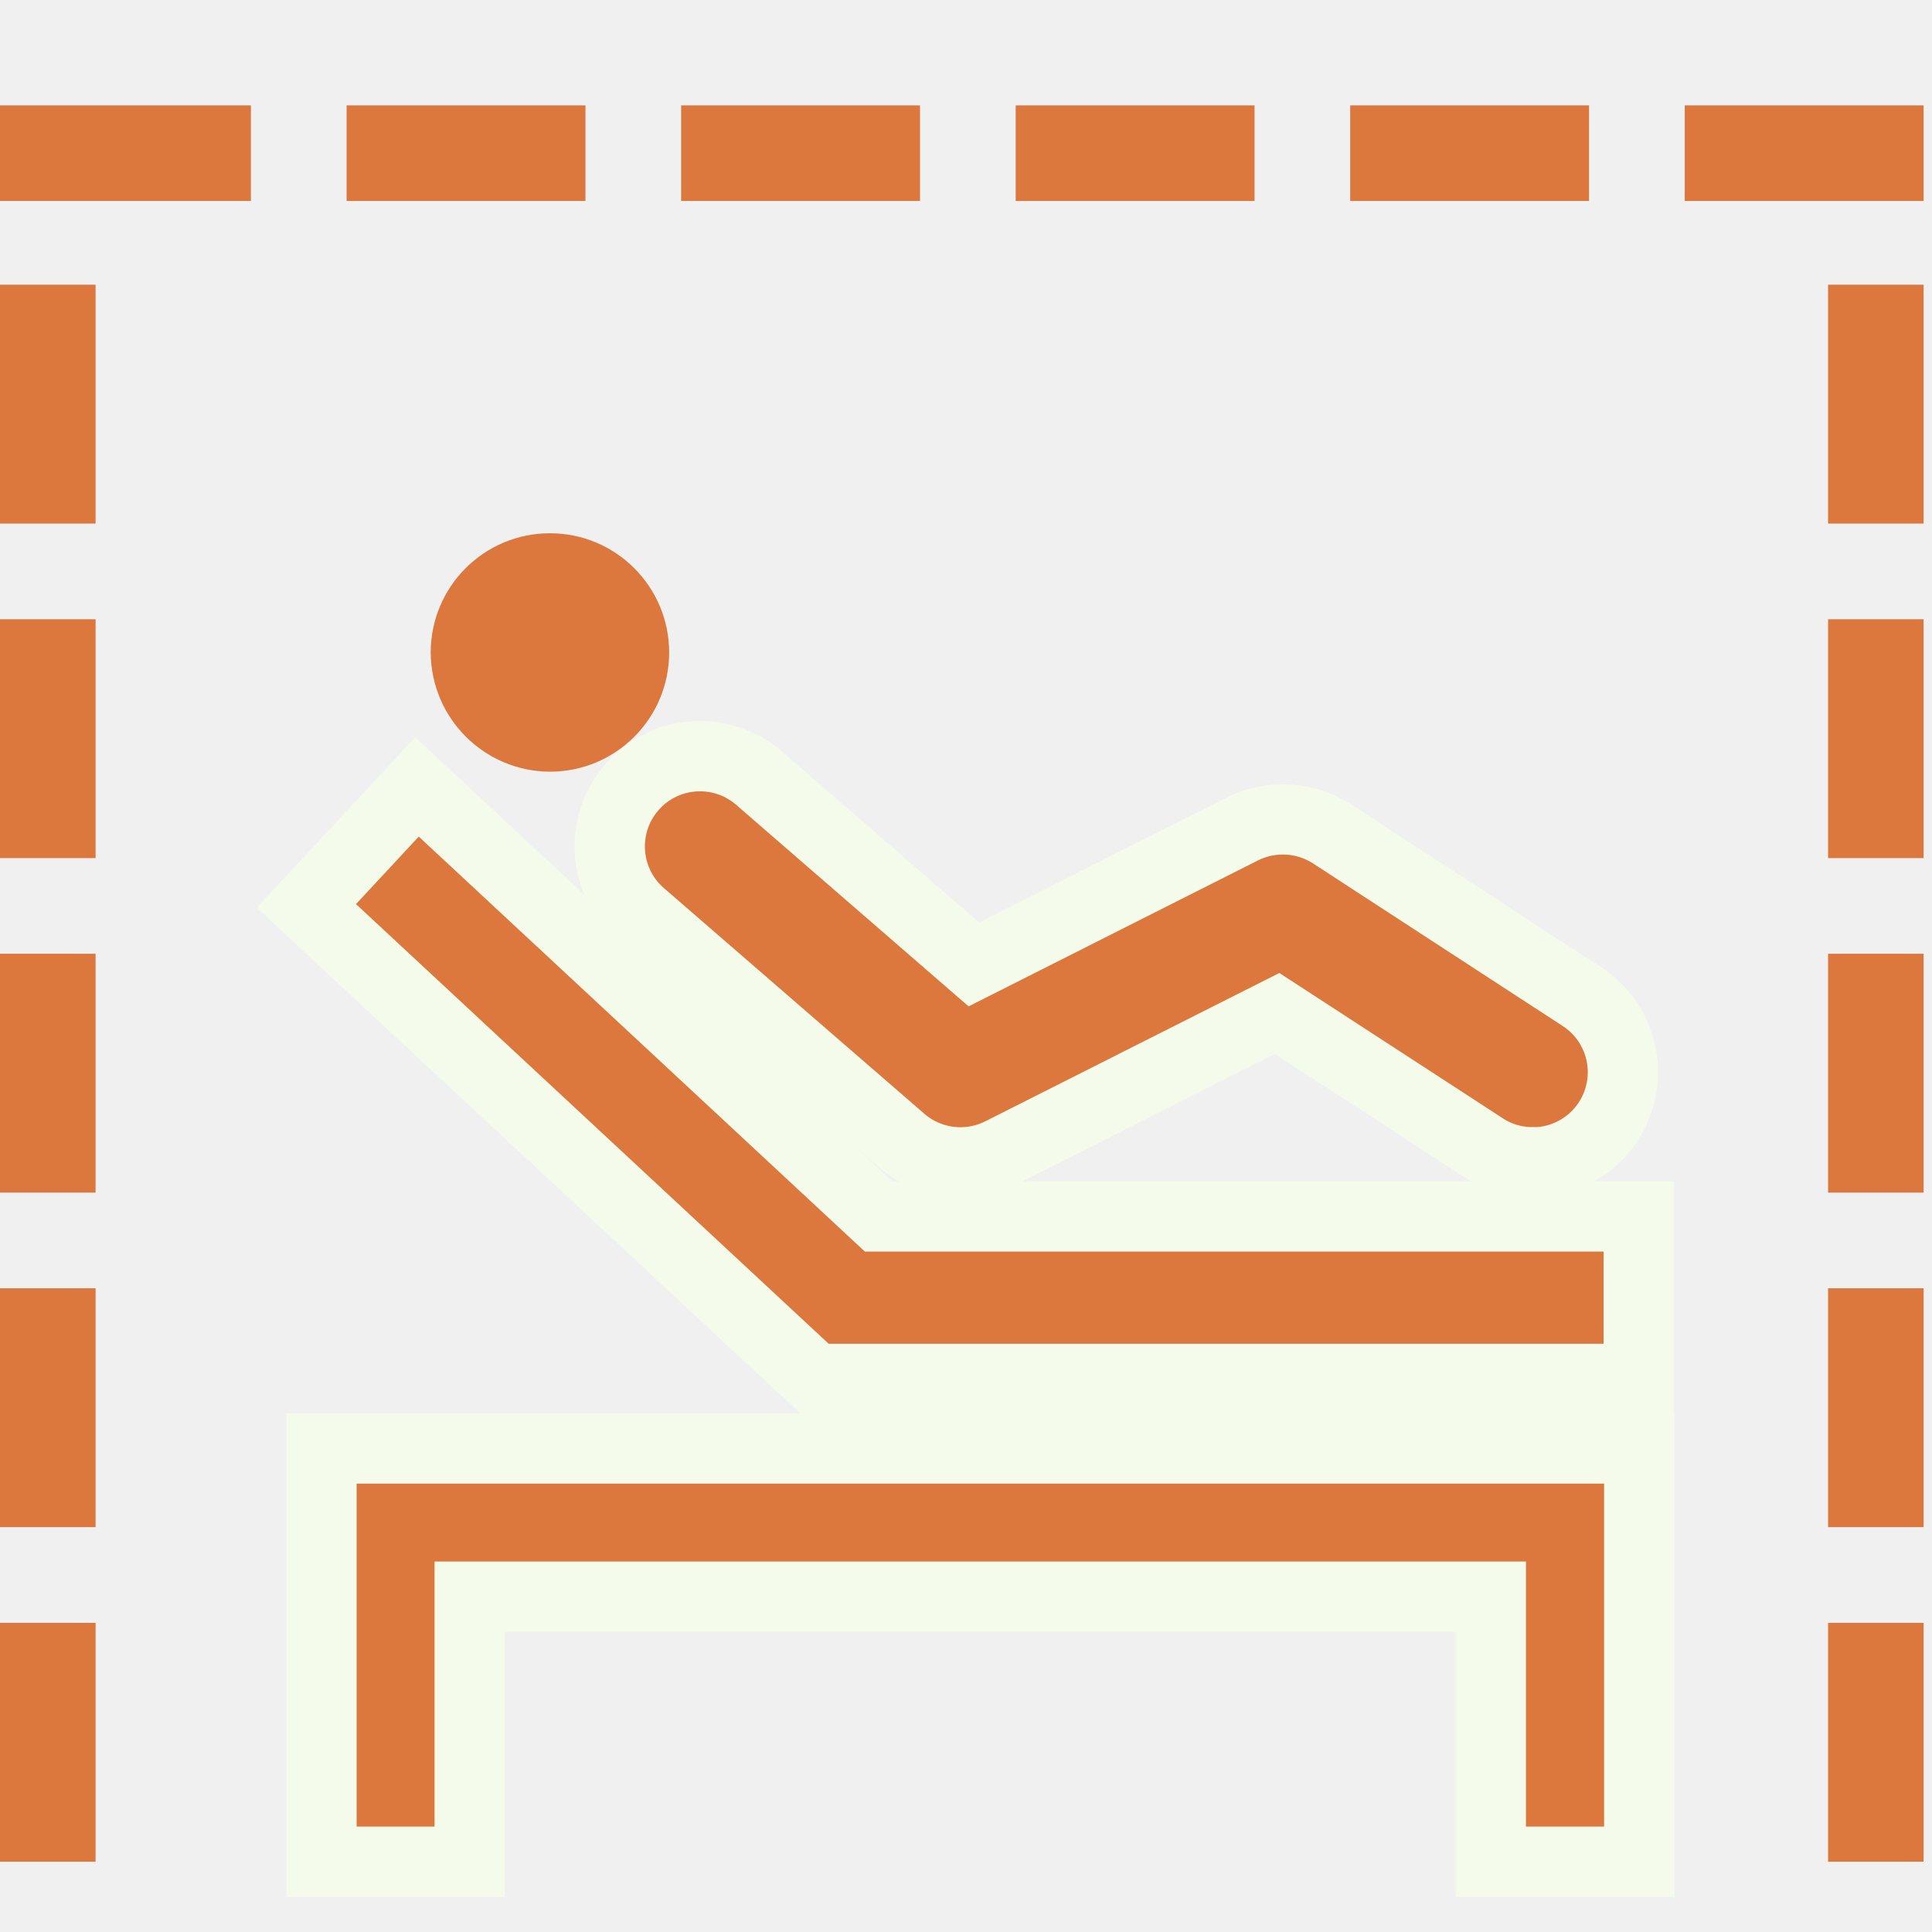
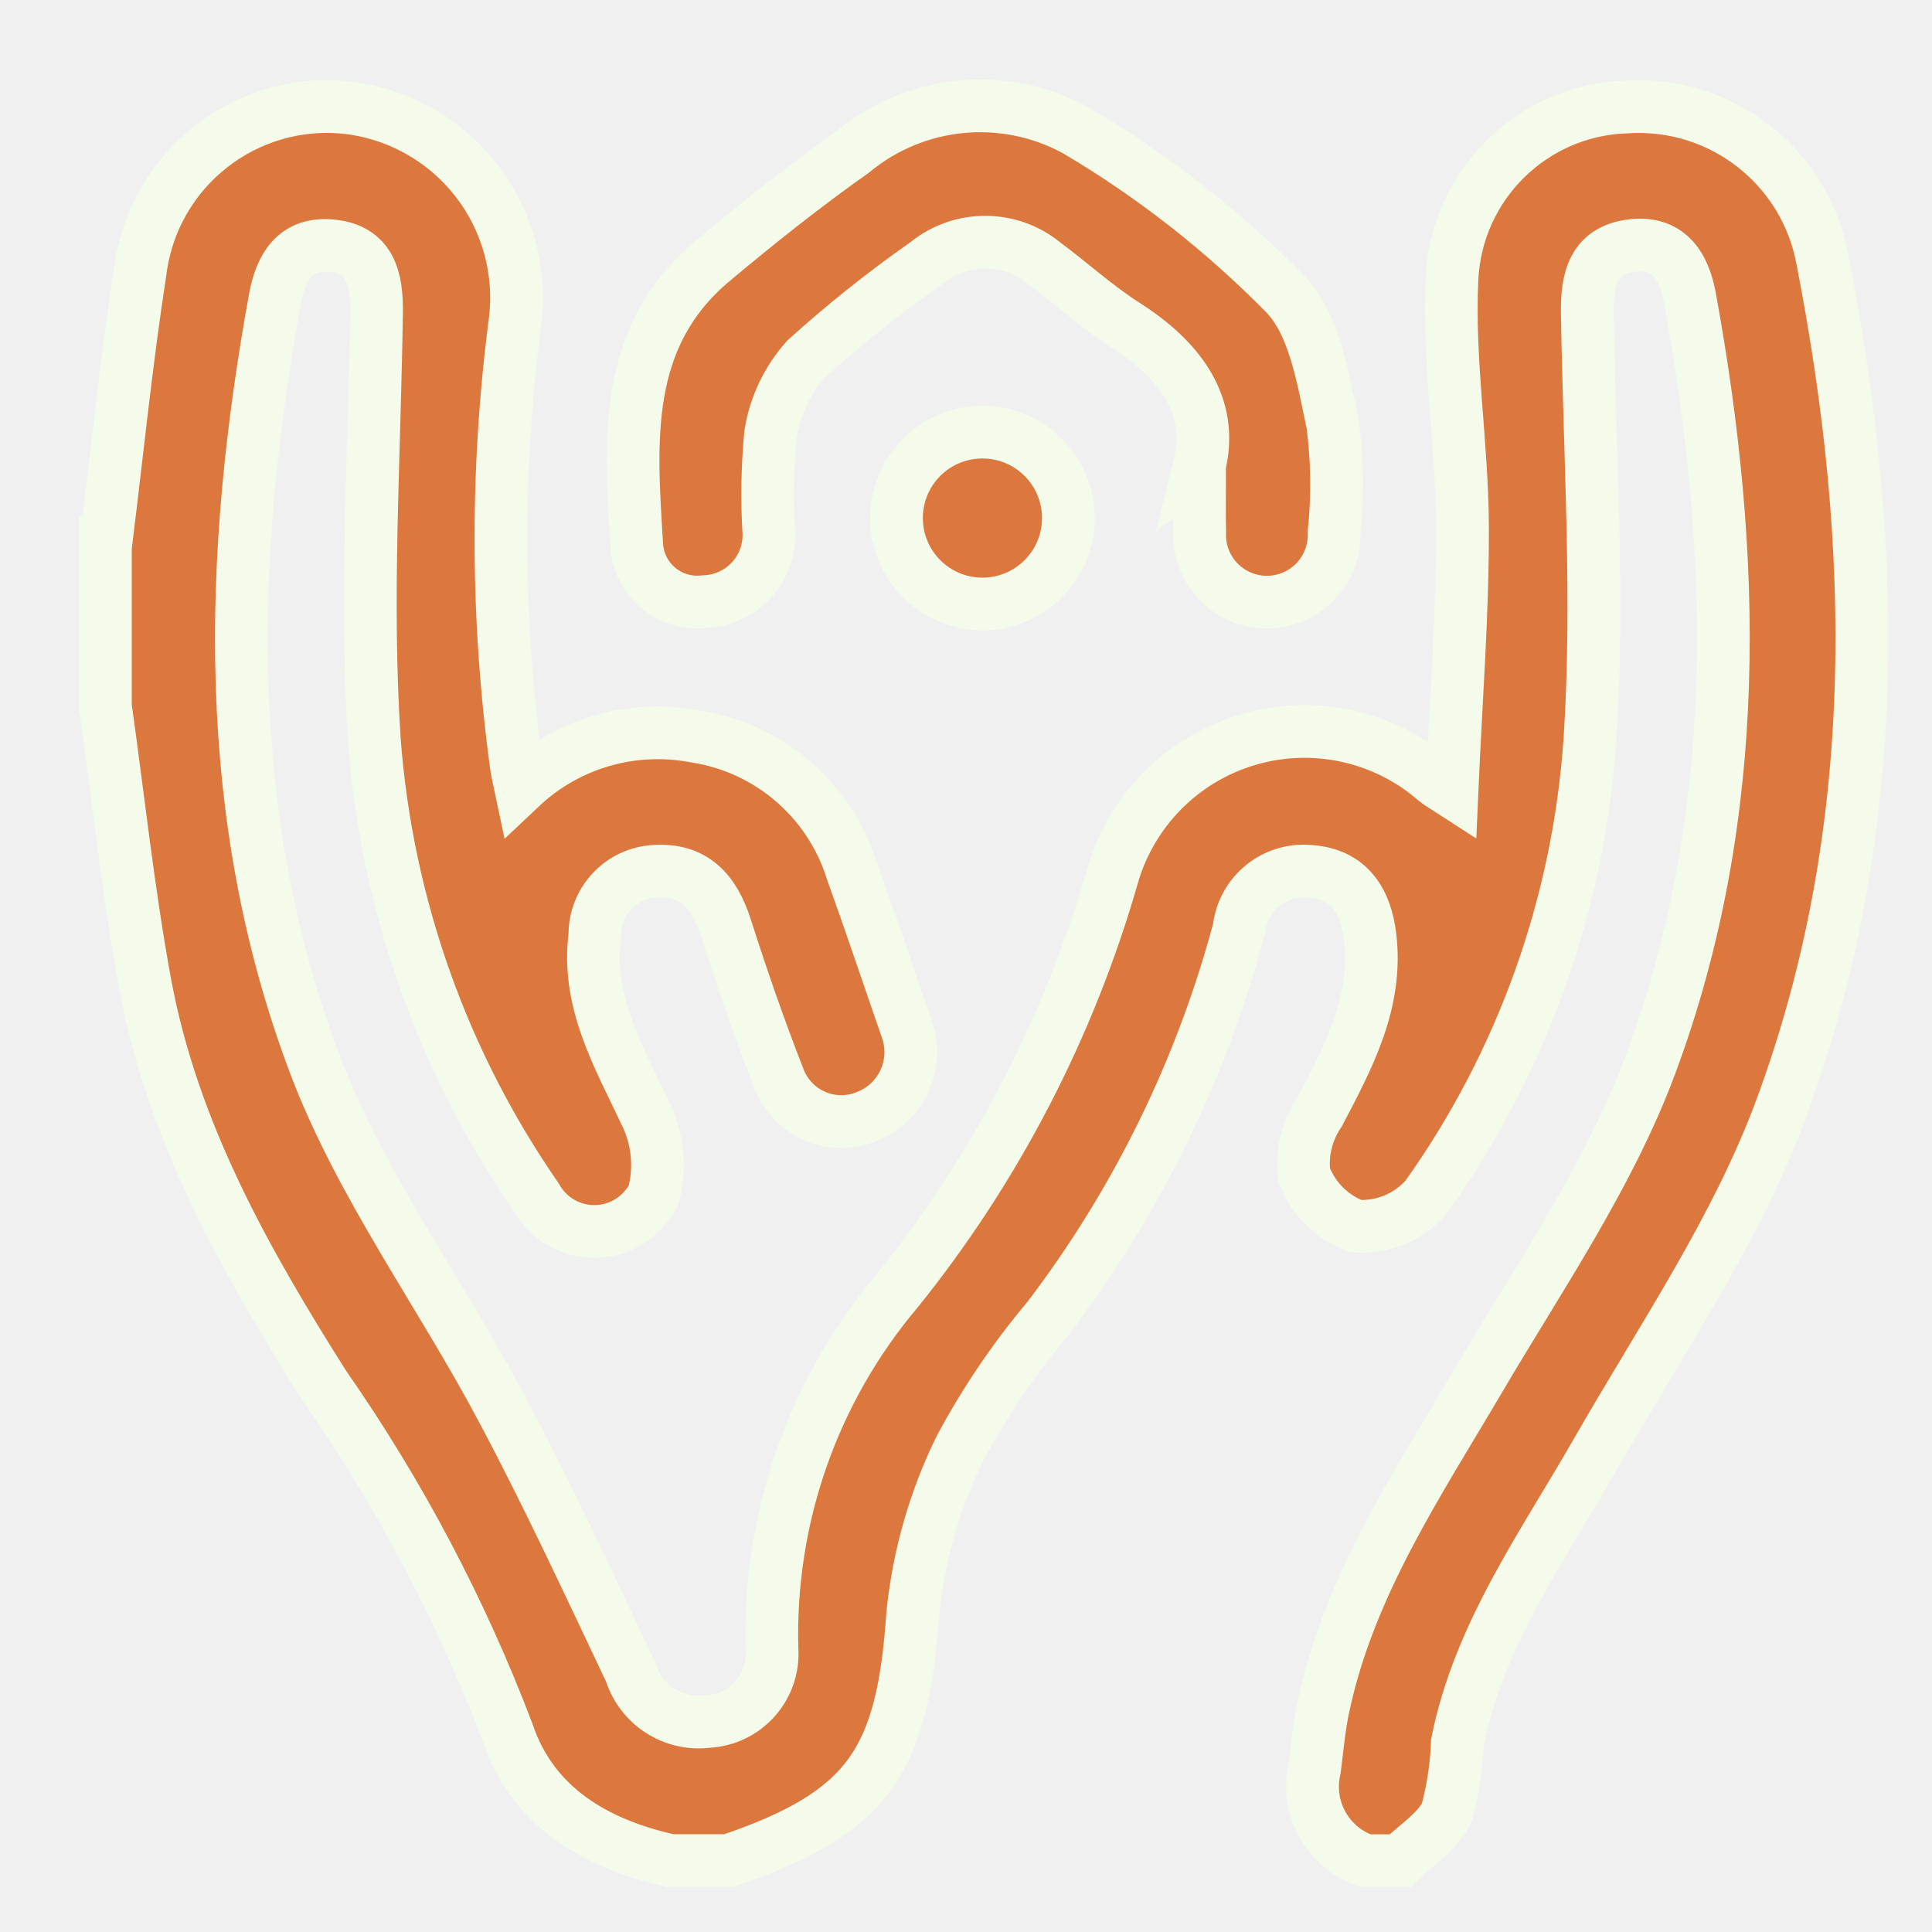
- <svg xmlns="http://www.w3.org/2000/svg" width="55.001" height="55" viewBox="0 0 55.001 55">
-   <g id="Group_24970" data-name="Group 24970" transform="translate(-562.999 -1436)">
-     <g id="noun-isolation-64171" transform="translate(490.211 1406.609)">
-       <path id="Path_349108" data-name="Path 349108" d="M201.105,162.989a3.394,3.394,0,1,0-3.393-3.392A3.409,3.409,0,0,0,201.105,162.989Z" transform="translate(-112.662 -111.629)" fill="#dc773d" />
-       <path id="Path_349109" data-name="Path 349109" d="M199.66,246.456H176.206L161.73,232.991l3.148-3.387,13.145,12.228H199.66Z" transform="translate(-80.22 -177.81)" fill="#dc773d" stroke="#f5fbea" stroke-width="2" />
-       <path id="Path_349110" data-name="Path 349110" d="M275.809,232.284a2.526,2.526,0,0,1-1.4-.417l-5.873-3.819-7.859,3.964a2.57,2.57,0,0,1-2.839-.352l-7.414-6.424a2.569,2.569,0,0,1,3.365-3.884l6.112,5.3,7.641-3.854a2.58,2.58,0,0,1,2.559.14l7.11,4.63a2.568,2.568,0,0,1-1.4,4.721Z" transform="translate(-159.39 -169.806)" fill="#dc773d" stroke="#f5fbea" stroke-width="2" />
-       <path id="Path_349111" data-name="Path 349111" d="M203.625,432.784H199.4v-7.546H170.33v7.546h-4.218V421.02h37.513Z" transform="translate(-84.171 -350.393)" fill="#dc773d" stroke="#f5fbea" stroke-width="2" />
-       <path id="Path_349112" data-name="Path 349112" d="M75.795,478.248H73.074v-6.8h2.721Z" transform="translate(-0.286 -395.857)" fill="#dc773d" />
-       <path id="Path_349113" data-name="Path 349113" d="M75.795,381.449H73.074v-6.8h2.721Z" transform="translate(-0.286 -308.583)" fill="#dc773d" />
-       <path id="Path_349114" data-name="Path 349114" d="M75.795,284.648H73.074v-6.8h2.721Z" transform="translate(-0.286 -221.305)" fill="#dc773d" />
-       <path id="Path_349115" data-name="Path 349115" d="M75.795,187.848H73.074v-6.8h2.721Z" transform="translate(-0.286 -134.028)" fill="#dc773d" />
-       <path id="Path_349116" data-name="Path 349116" d="M75.795,91.048H73.074v-6.8h2.721Z" transform="translate(-0.286 -46.752)" fill="#dc773d" />
-       <path id="Path_349117" data-name="Path 349117" d="M604.755,478.248h-2.72v-6.8h2.72Z" transform="translate(-477.205 -395.857)" fill="#dc773d" />
-       <path id="Path_349118" data-name="Path 349118" d="M604.755,381.449h-2.72v-6.8h2.72Z" transform="translate(-477.205 -308.583)" fill="#dc773d" />
-       <path id="Path_349119" data-name="Path 349119" d="M604.755,284.648h-2.72v-6.8h2.72Z" transform="translate(-477.205 -221.305)" fill="#dc773d" />
-       <path id="Path_349120" data-name="Path 349120" d="M604.755,187.848h-2.72v-6.8h2.72Z" transform="translate(-477.205 -134.028)" fill="#dc773d" />
-       <path id="Path_349121" data-name="Path 349121" d="M604.755,91.048h-2.72v-6.8h2.72Z" transform="translate(-477.205 -46.752)" fill="#dc773d" />
-       <path id="Path_349122" data-name="Path 349122" d="M567.328,35.112h-6.8V32.391h6.8Z" transform="translate(-439.778)" fill="#dc773d" />
-       <path id="Path_349123" data-name="Path 349123" d="M80.221,35.112H73.078V32.391h7.143Z" transform="translate(-0.29)" fill="#dc773d" />
-       <path id="Path_349124" data-name="Path 349124" d="M470.528,35.112h-6.8V32.391h6.8Z" transform="translate(-352.502)" fill="#dc773d" />
-       <path id="Path_349125" data-name="Path 349125" d="M373.738,35.112h-6.8V32.391h6.8Z" transform="translate(-265.235)" fill="#dc773d" />
-       <path id="Path_349126" data-name="Path 349126" d="M276.949,35.112h-6.8V32.391h6.8Z" transform="translate(-177.97)" fill="#dc773d" />
-       <path id="Path_349127" data-name="Path 349127" d="M180.138,35.112h-6.8V32.391h6.8Z" transform="translate(-90.683)" fill="#dc773d" />
-     </g>
-     <g id="Rectangle_6523" data-name="Rectangle 6523" transform="translate(563 1436)" fill="#fff" stroke="#707070" stroke-width="1" opacity="0">
+ <svg xmlns="http://www.w3.org/2000/svg" width="55" height="55" viewBox="0 0 55 55">
+   <g id="Group_24971" data-name="Group 24971" transform="translate(-749 -1436)">
+     <g id="Rectangle_6524" data-name="Rectangle 6524" transform="translate(749 1436)" fill="#fff" stroke="#707070" stroke-width="1" opacity="0">
      <rect width="55" height="55" stroke="none" />
      <rect x="0.5" y="0.5" width="54" height="54" fill="none" />
    </g>
+     <g id="stay_home" data-name="stay home" transform="translate(382.641 -44.557)">
+       <g id="Group_25195" data-name="Group 25195" transform="translate(369.36 1483.556)">
+         <path id="Path_349379" data-name="Path 349379" d="M369.367,1496.235c.323-2.607.586-5.224.987-7.818a5.357,5.357,0,0,1,5.92-4.639,5.446,5.446,0,0,1,4.74,6.135,47.829,47.829,0,0,0,.055,12.68c.027.155.065.307.112.53a5.681,5.681,0,0,1,4.967-1.451,5.55,5.55,0,0,1,4.464,3.832c.534,1.48,1.032,2.974,1.548,4.46a1.967,1.967,0,0,1-1.08,2.509,1.9,1.9,0,0,1-2.545-1.055c-.556-1.419-1.055-2.862-1.519-4.314-.326-1.019-.9-1.665-2.022-1.591a1.8,1.8,0,0,0-1.7,1.818c-.246,1.888.668,3.439,1.433,5.062a3.308,3.308,0,0,1,.237,2.334,1.888,1.888,0,0,1-3.339.064,26.315,26.315,0,0,1-4.607-12.991c-.268-4.047.005-8.132.06-12.2.013-.956-.171-1.786-1.277-1.894-1.024-.1-1.447.582-1.615,1.51-1.336,7.349-1.534,14.709,1.128,21.77,1.308,3.466,3.6,6.555,5.35,9.864,1.3,2.444,2.463,4.958,3.649,7.459a2.031,2.031,0,0,0,2.194,1.407,1.93,1.93,0,0,0,1.83-2.06,15.147,15.147,0,0,1,3.573-10.211,33.63,33.63,0,0,0,6.109-11.761,5.687,5.687,0,0,1,9.228-2.738c.06.048.129.085.447.291.115-2.627.31-5.082.3-7.536-.008-2.35-.412-4.708-.3-7.046a5.135,5.135,0,0,1,4.973-4.9,5.315,5.315,0,0,1,5.578,4.374c1.585,8.135,1.722,16.276-1.174,24.126-1.27,3.444-3.419,6.576-5.264,9.8-1.524,2.66-3.341,5.169-3.96,8.253a9.09,9.09,0,0,1-.3,2c-.255.544-.873.921-1.331,1.37h-.976a2.221,2.221,0,0,1-1.458-2.605c.077-.6.128-1.2.253-1.782.736-3.458,2.681-6.336,4.435-9.319,1.725-2.932,3.7-5.8,4.876-8.958,2.635-7.093,2.463-14.458,1.122-21.824-.175-.955-.636-1.623-1.678-1.488-1.088.142-1.26.972-1.244,1.928.063,4.052.337,8.121.073,12.152a25.423,25.423,0,0,1-4.662,13.008,2.449,2.449,0,0,1-2,.825,2.483,2.483,0,0,1-1.473-1.473,2.584,2.584,0,0,1,.427-1.749c.83-1.579,1.671-3.145,1.452-5.009-.117-1-.576-1.792-1.705-1.869a1.849,1.849,0,0,0-2.027,1.637,31.86,31.86,0,0,1-5.435,11.084,21.5,21.5,0,0,0-2.506,3.7,13.925,13.925,0,0,0-1.347,4.7c-.285,4.213-1.256,5.686-5.235,7.039h-1.658c-2.142-.468-3.939-1.536-4.644-3.655a45.674,45.674,0,0,0-5.217-9.87c-2.26-3.569-4.323-7.236-5.1-11.447-.479-2.609-.759-5.256-1.129-7.886v-4.583Z" transform="translate(-369.36 -1483.708)" fill="#dc773d" stroke="#f5fbea" stroke-width="1.5" />
+         <path id="Path_349382" data-name="Path 349382" d="M500.786,1493.814c.41-1.664-.5-2.979-2.1-4-.819-.521-1.545-1.187-2.328-1.768a2.641,2.641,0,0,0-3.34,0,35.266,35.266,0,0,0-3.426,2.73,4.19,4.19,0,0,0-1.015,2.135,18.124,18.124,0,0,0-.048,2.819,1.893,1.893,0,0,1-1.842,1.954,1.722,1.722,0,0,1-1.92-1.626c-.177-2.911-.43-5.9,2.155-8.067,1.294-1.085,2.62-2.14,4-3.115a5.683,5.683,0,0,1,6.346-.61,29.1,29.1,0,0,1,5.944,4.645c.855.864,1.092,2.436,1.37,3.737a13.338,13.338,0,0,1,.038,3.061,1.915,1.915,0,1,1-3.826-.023c-.014-.52,0-1.04,0-1.878Z" transform="translate(-469.642 -1483.556)" fill="#dc773d" stroke="#f5fbea" stroke-width="1.5" />
+         <path id="Path_349383" data-name="Path 349383" d="M544.691,1554.97a2.446,2.446,0,1,1-2.441,2.451,2.443,2.443,0,0,1,2.441-2.451Z" transform="translate(-519.729 -1545.667)" fill="#dc773d" stroke="#f5fbea" stroke-width="1.5" />
+       </g>
+     </g>
  </g>
</svg>
